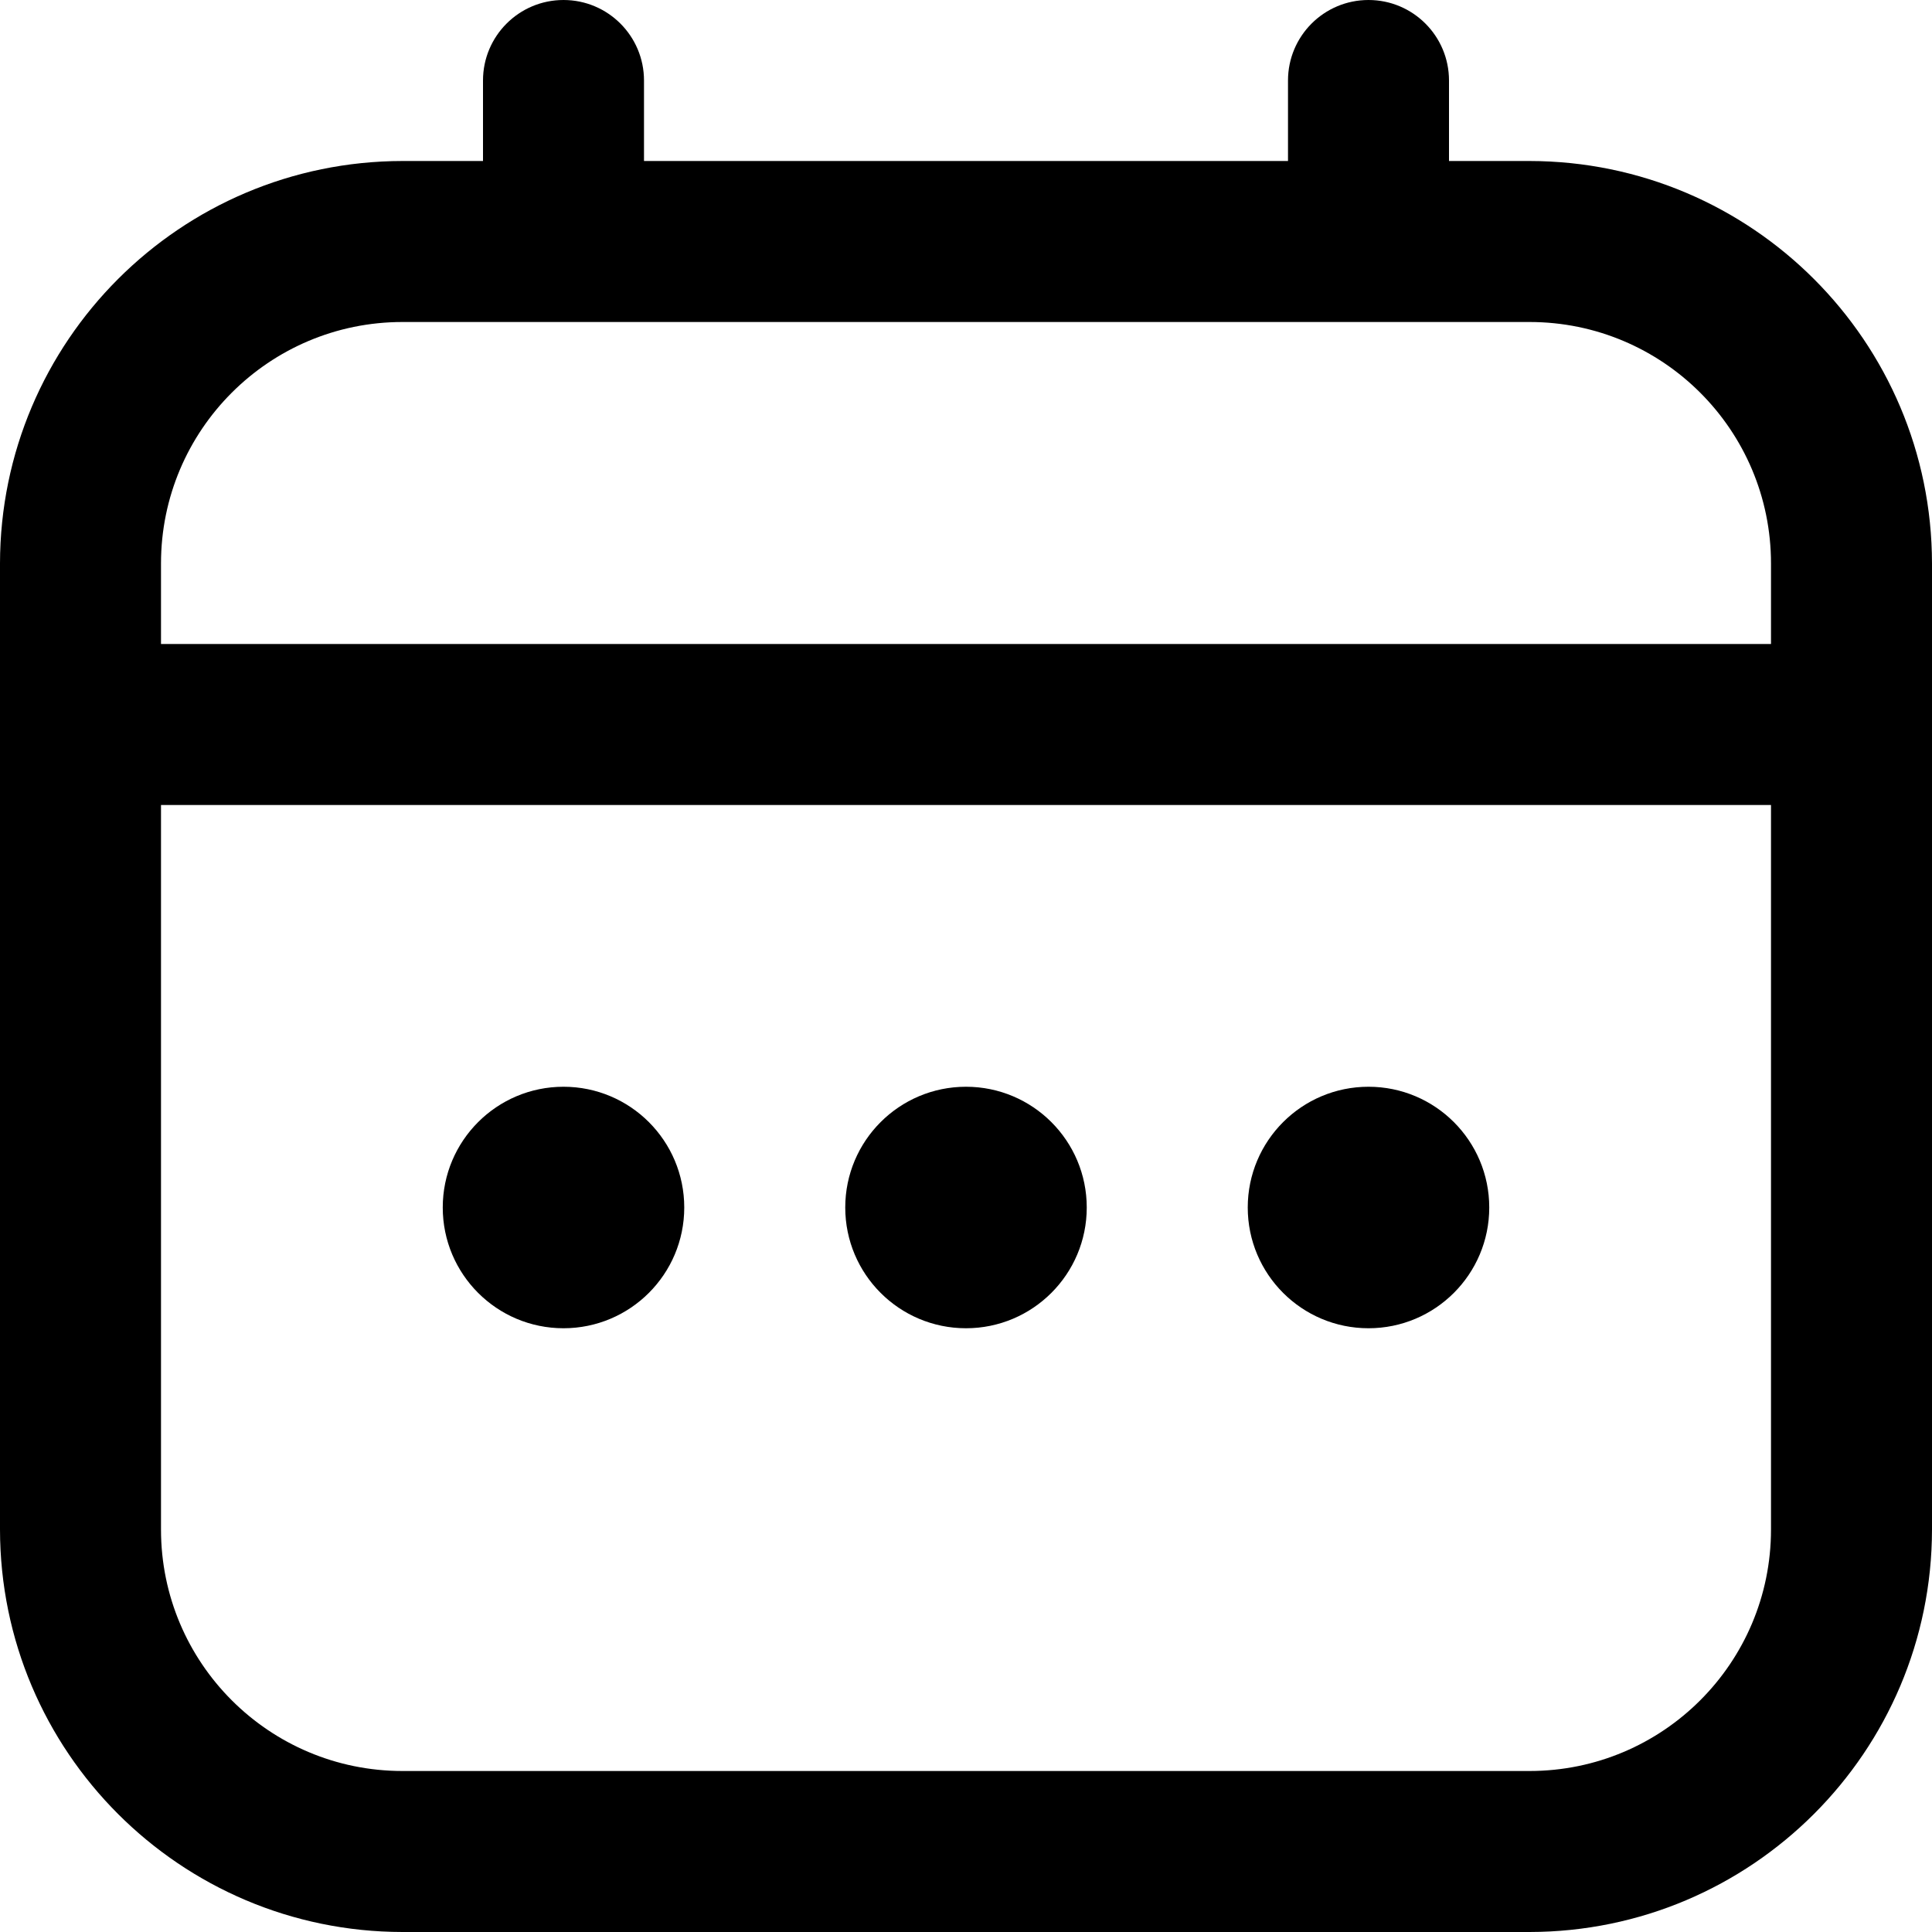
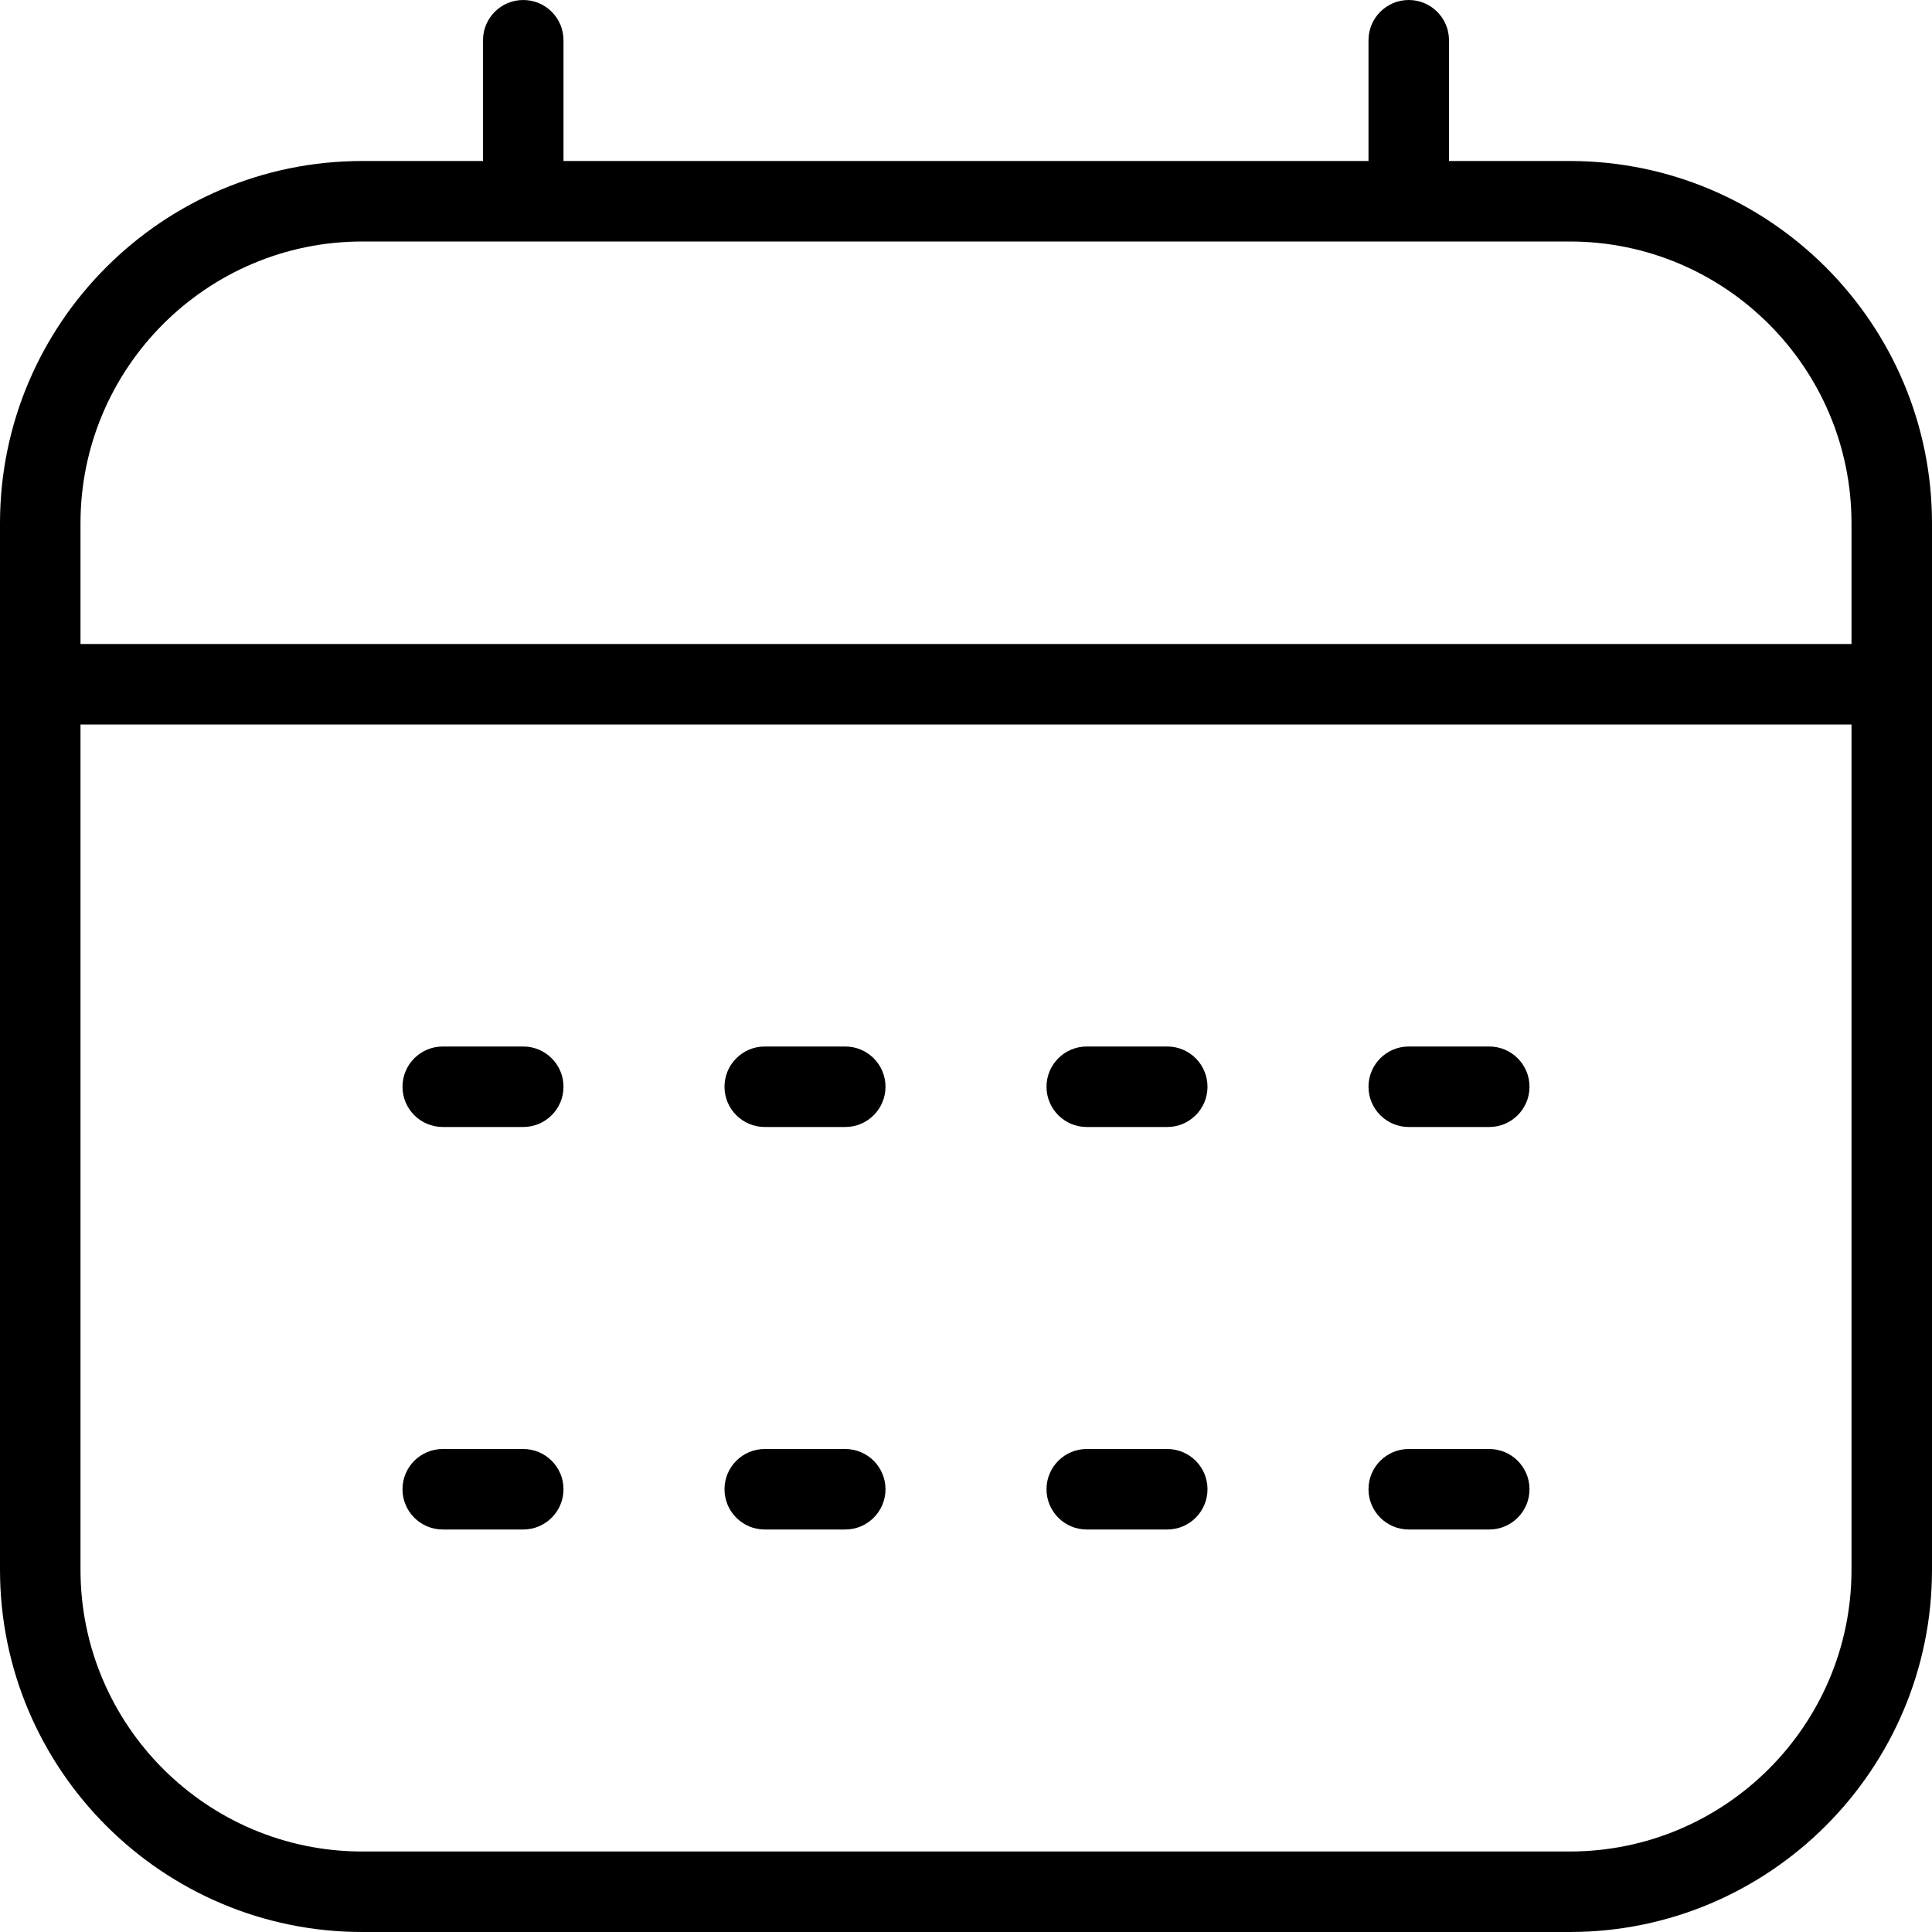
- <svg xmlns="http://www.w3.org/2000/svg" id="Outline" viewBox="0 0 24 24" width="512" height="512">
-   <path d="M19,2H18V1a1,1,0,0,0-2,0V2H8V1A1,1,0,0,0,6,1V2H5A5.006,5.006,0,0,0,0,7V19a5.006,5.006,0,0,0,5,5H19a5.006,5.006,0,0,0,5-5V7A5.006,5.006,0,0,0,19,2ZM2,7A3,3,0,0,1,5,4H19a3,3,0,0,1,3,3V8H2ZM19,22H5a3,3,0,0,1-3-3V10H22v9A3,3,0,0,1,19,22Z" />
-   <circle cx="12" cy="15" r="1.5" />
-   <circle cx="7" cy="15" r="1.5" />
-   <circle cx="17" cy="15" r="1.5" />
+ <svg xmlns="http://www.w3.org/2000/svg" id="Layer_1" data-name="Layer 1" viewBox="0 0 24 24">
+   <path d="M10.5,13h-1c-.276,0-.5,.224-.5,.5s.224,.5,.5,.5h1c.276,0,.5-.224,.5-.5s-.224-.5-.5-.5Z" />
+   <path d="M14.5,13h-1c-.276,0-.5,.224-.5,.5s.224,.5,.5,.5h1c.276,0,.5-.224,.5-.5s-.224-.5-.5-.5Z" />
+   <path d="M18.5,13h-1c-.276,0-.5,.224-.5,.5s.224,.5,.5,.5h1c.276,0,.5-.224,.5-.5s-.224-.5-.5-.5Z" />
+   <path d="M10.5,18h-1c-.276,0-.5,.224-.5,.5s.224,.5,.5,.5h1c.276,0,.5-.224,.5-.5s-.224-.5-.5-.5Z" />
+   <path d="M6.5,13h-1c-.276,0-.5,.224-.5,.5s.224,.5,.5,.5h1c.276,0,.5-.224,.5-.5s-.224-.5-.5-.5Z" />
+   <path d="M6.5,18h-1c-.276,0-.5,.224-.5,.5s.224,.5,.5,.5h1c.276,0,.5-.224,.5-.5s-.224-.5-.5-.5Z" />
+   <path d="M14.5,18h-1c-.276,0-.5,.224-.5,.5s.224,.5,.5,.5h1c.276,0,.5-.224,.5-.5s-.224-.5-.5-.5Z" />
+   <path d="M18.5,18h-1c-.276,0-.5,.224-.5,.5s.224,.5,.5,.5h1c.276,0,.5-.224,.5-.5s-.224-.5-.5-.5Z" />
+   <path d="M19.5,2h-1.5V.5c0-.276-.224-.5-.5-.5s-.5,.224-.5,.5v1.5H7V.5c0-.276-.224-.5-.5-.5s-.5,.224-.5,.5v1.5h-1.5C2.019,2,0,4.019,0,6.5v13c0,2.481,2.019,4.5,4.5,4.5h15c2.481,0,4.5-2.019,4.5-4.5V6.5c0-2.481-2.019-4.5-4.5-4.5ZM4.5,3h15c1.93,0,3.5,1.57,3.5,3.5v1.5H1v-1.5c0-1.93,1.57-3.5,3.5-3.5Zm15,20H4.5c-1.93,0-3.5-1.57-3.5-3.5V9H23v10.5c0,1.93-1.57,3.5-3.5,3.5Z" />
</svg>
